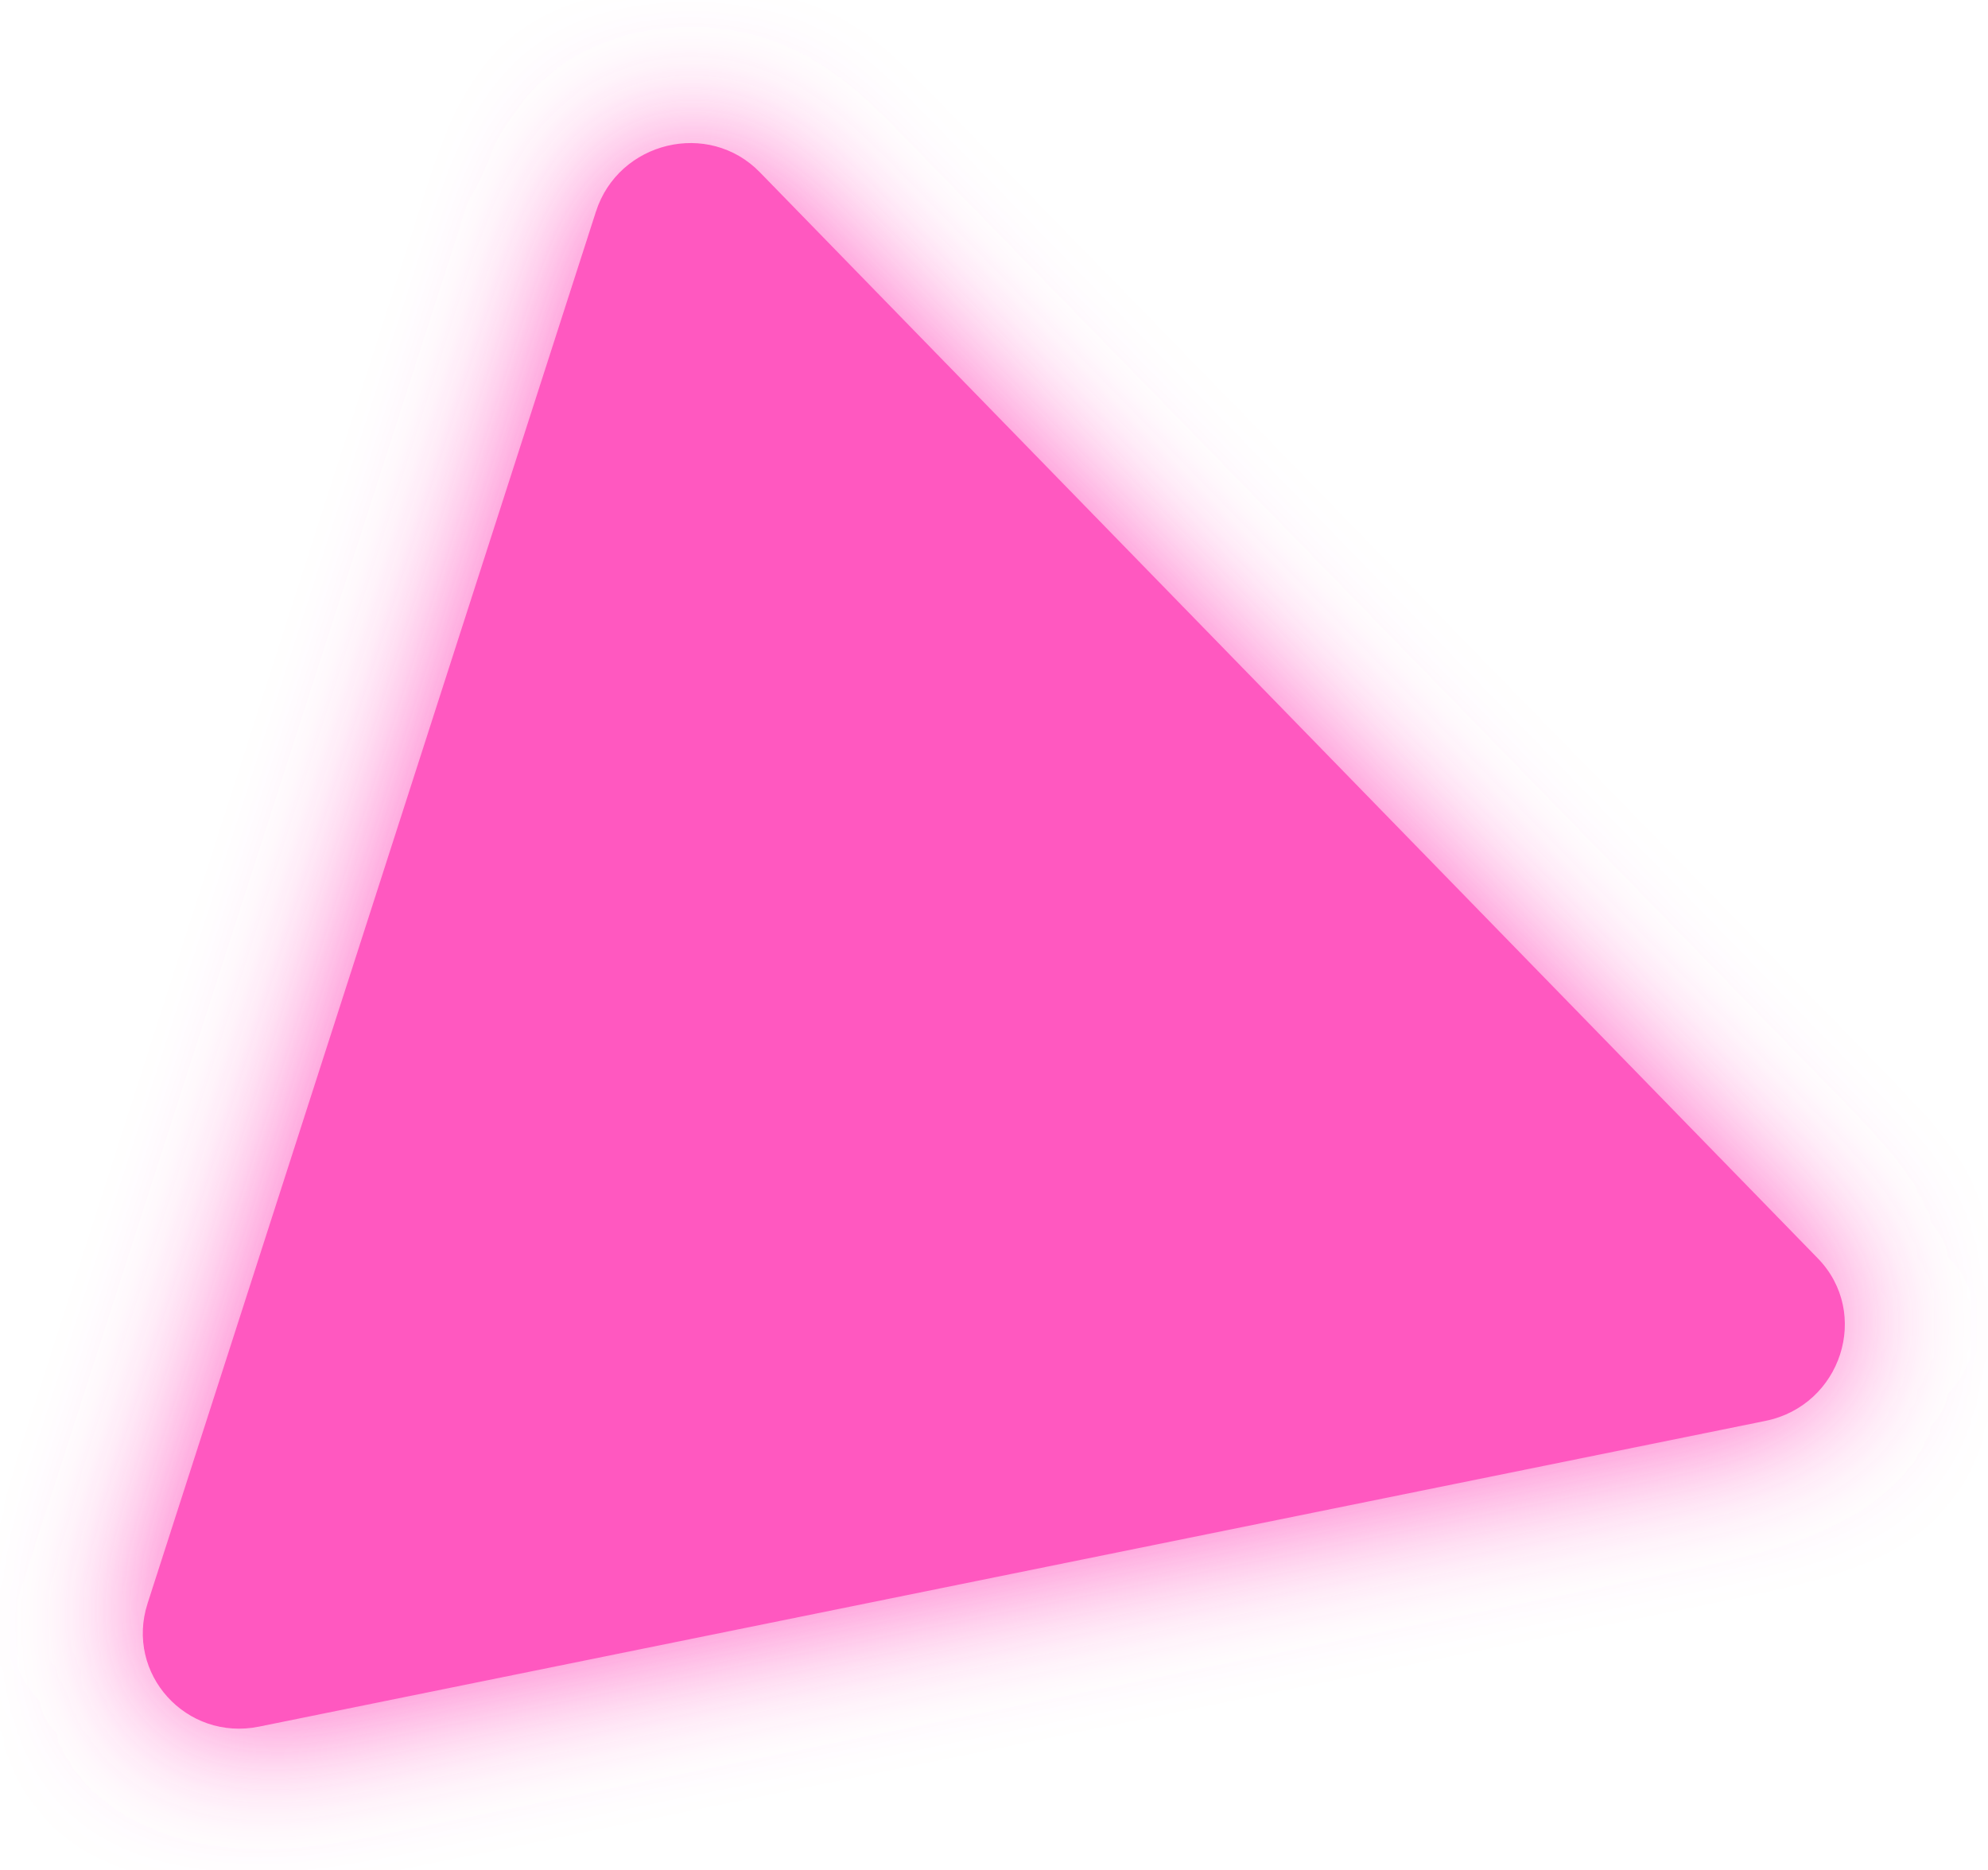
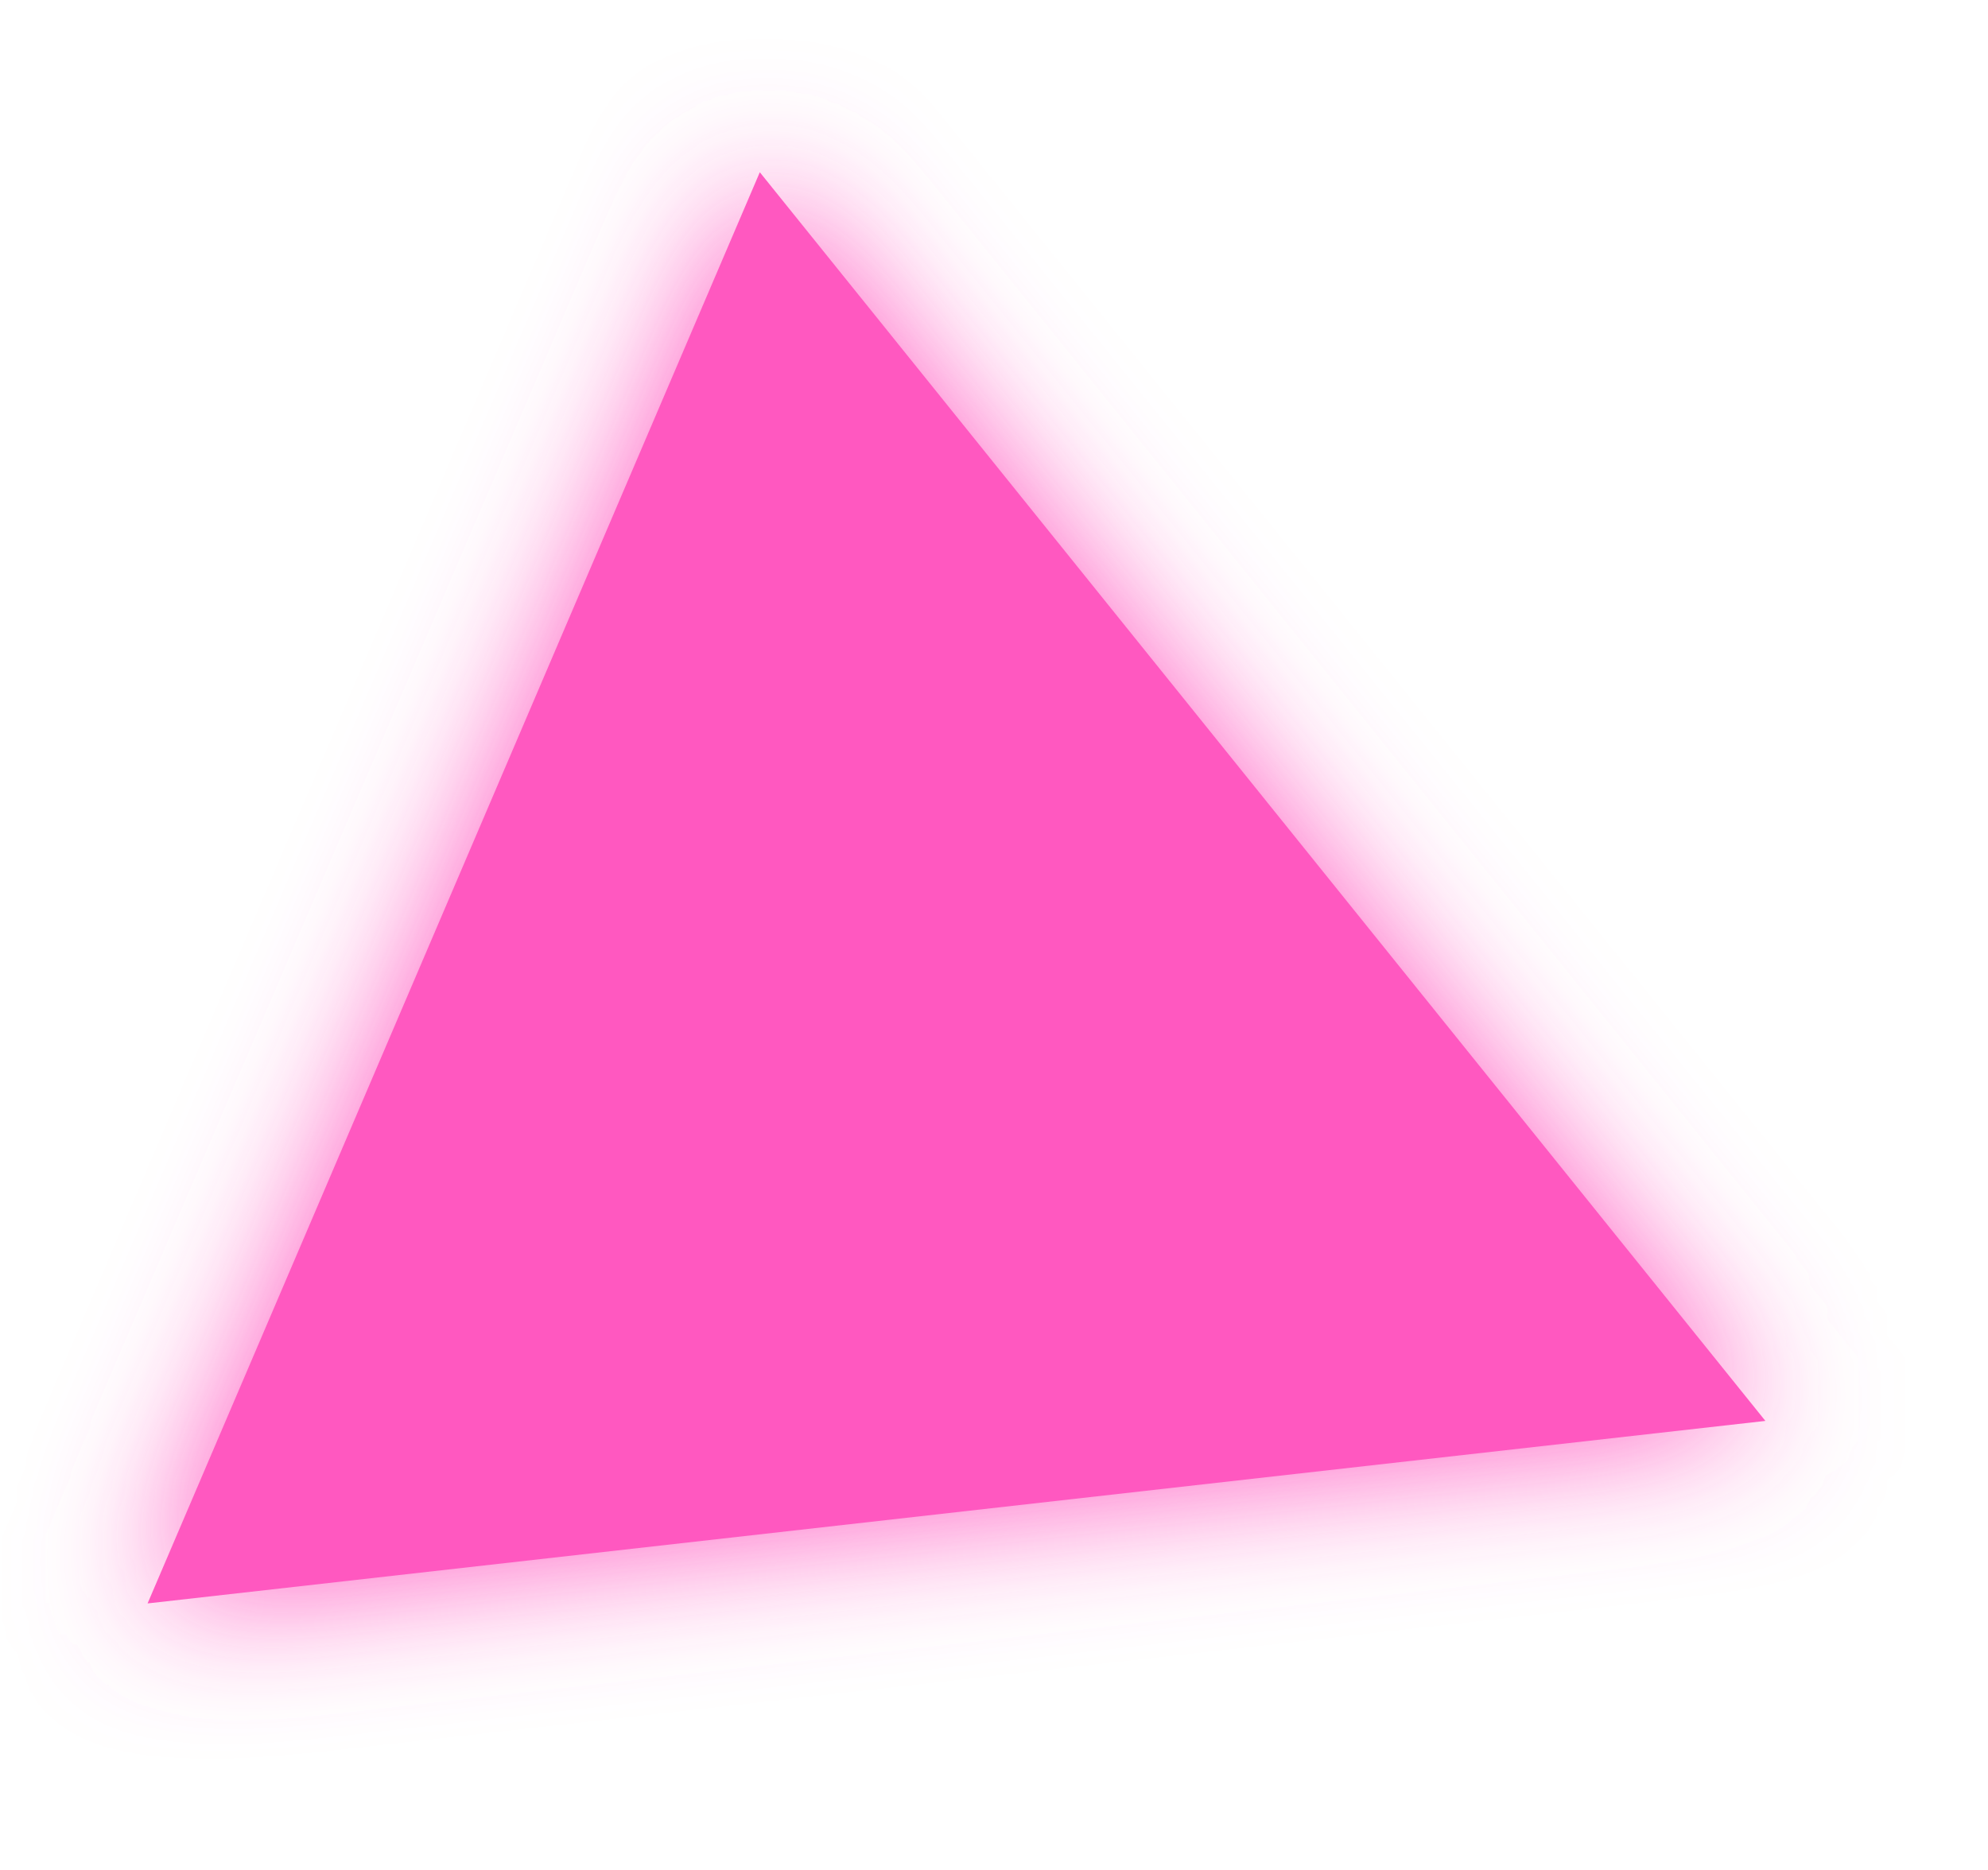
<svg xmlns="http://www.w3.org/2000/svg" width="286" height="269" fill="none" viewBox="-20 -20 286 269">
-   <path fill="#FF58C0" fill-rule="evenodd" d="M233.975 184.45C244.907 182.231 249.189 168.937 241.511 161.054L89.309 4.782C81.944 -2.779 68.991 0.335 65.733 10.451L1.231 210.712C-2.027 220.827 6.786 230.567 17.271 228.438L233.975 184.45Z" clip-rule="evenodd" filter="url(#shadow)" />
+   <path fill="#FF58C0" fill-rule="evenodd" d="M233.975 184.45 L89.309 4.782 L1.231 210.712 L233.975 184.45Z" clip-rule="evenodd" filter="url(#shadow)" />
  <filter id="shadow" width="200%" height="200%" x="-50%" y="-50%">
    <feOffset dx="0" dy="0" in="SourceGraphic" result="offOut" />
    <feGaussianBlur in="offOut" result="blurOut" stdDeviation="10" />
    <feBlend in="SourceGraphic" in2="blurOut" mode="normal" />
  </filter>
</svg>
